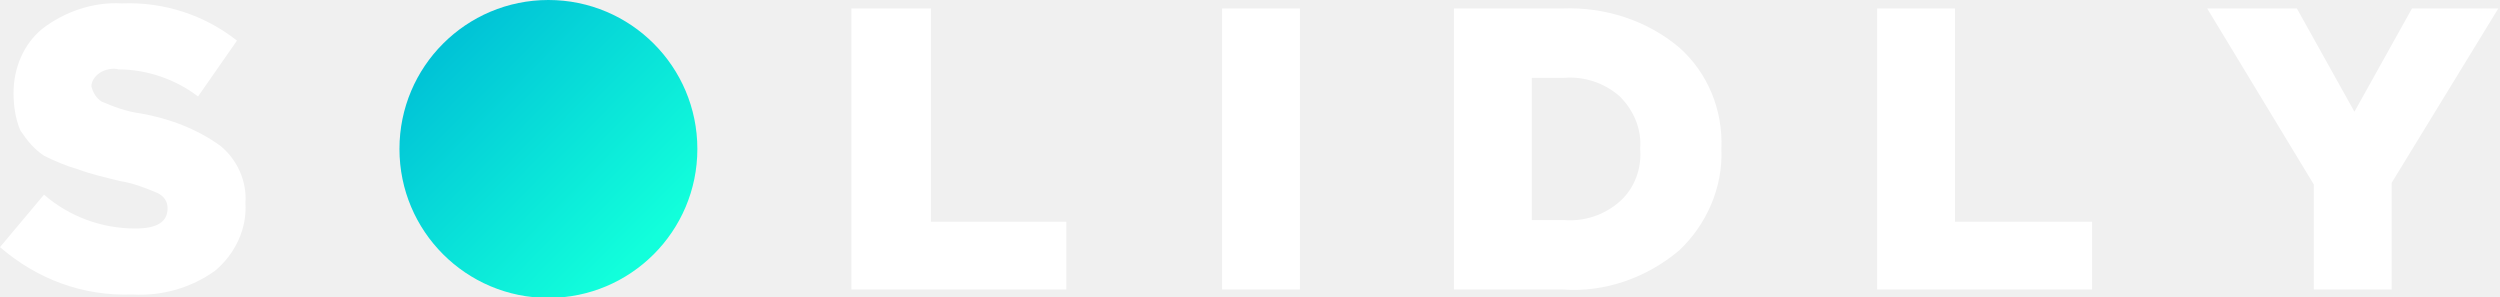
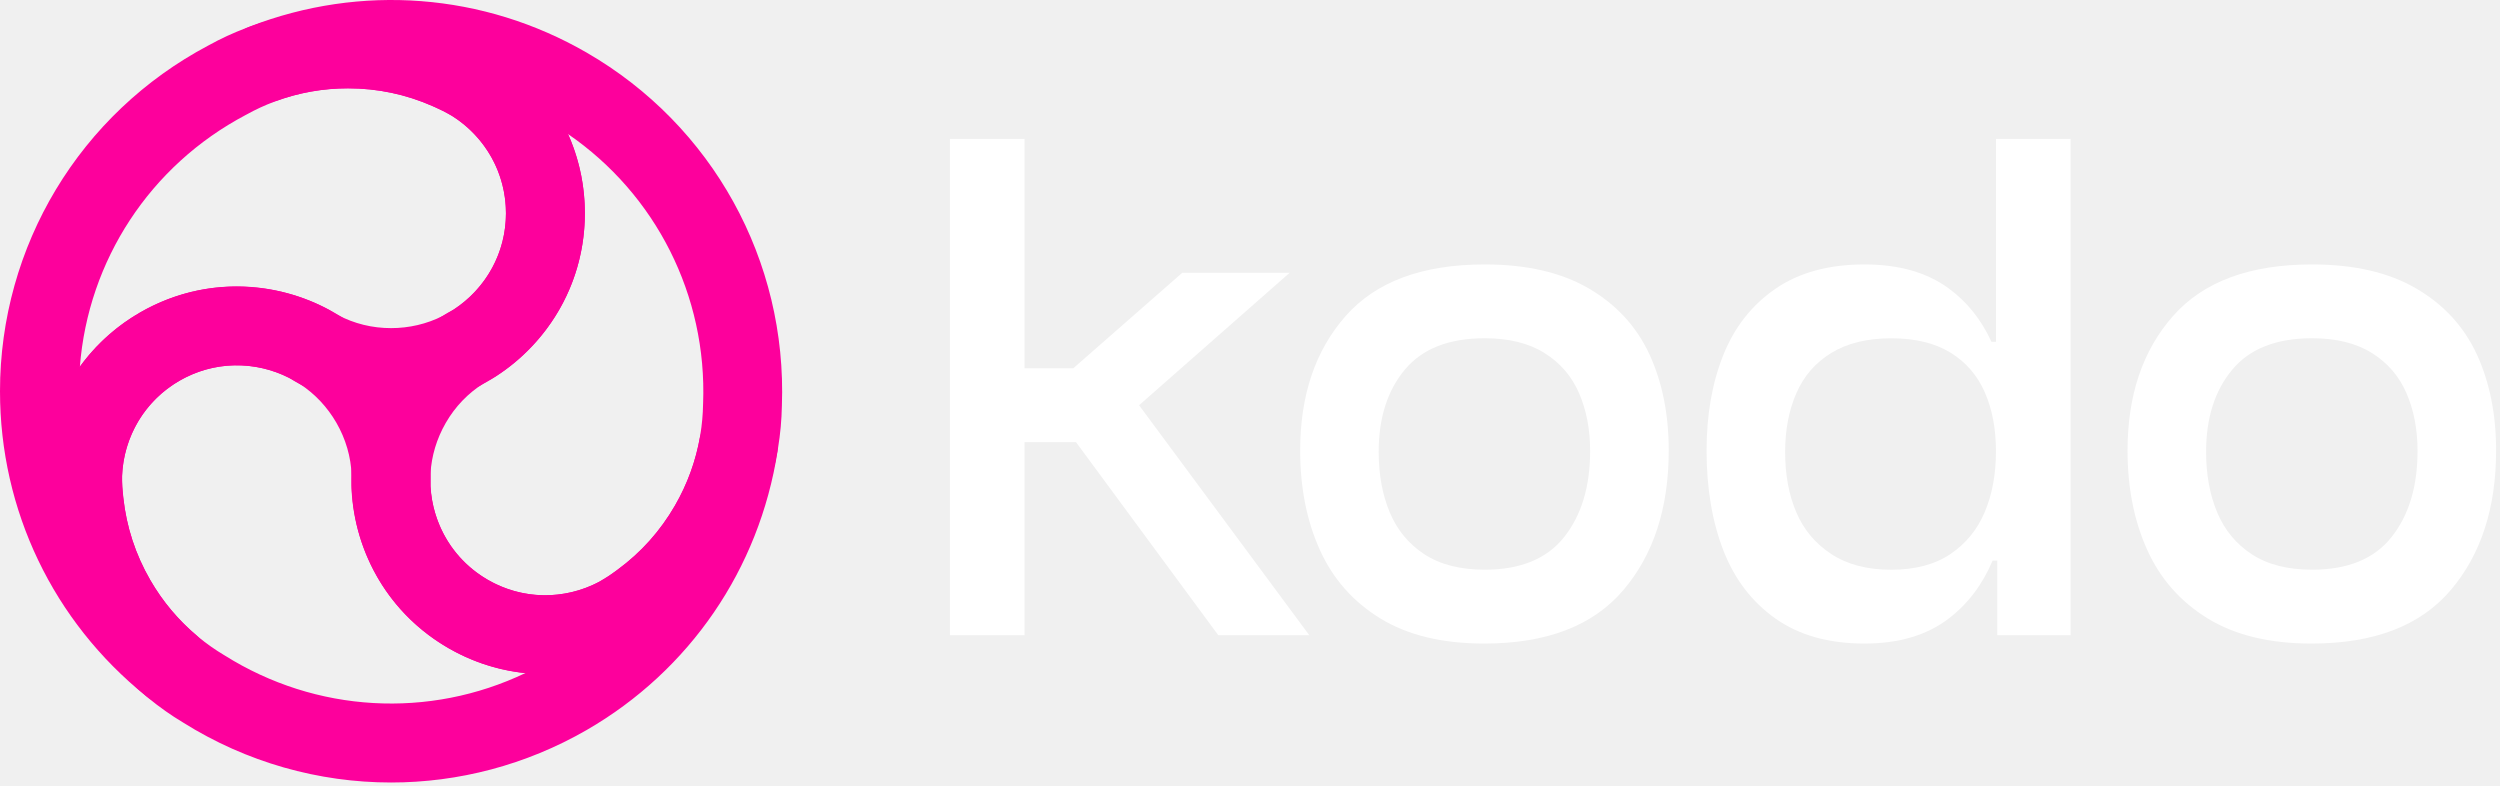
- <svg xmlns="http://www.w3.org/2000/svg" version="1.1" id="Layer_1" x="0px" y="0px" viewBox="0 0 147.7 17.5" style="enable-background:new 0 0 147.7 17.5;" xml:space="preserve">
-   <style type="text/css">
- 	.st0{fill:#FFFFFF;}
- 	.st1{fill:url(#SVGID_1_);}
- </style>
-   <g>
-     <path id="Path_3507" class="st0" d="M142.5,0.5l-3.4,6.1l-3.4-6.1h-5.3l6.3,10.4v6.2h4.6v-6.3l6.3-10.3H142.5z" />
-     <path id="Path_3506" class="st0" d="M110.9,0.5v16.6h12.7v-4h-8.1V0.5H110.9z" />
-     <path id="Path_5" class="st0" d="M85.9,17.1V0.5h6.4c2.5-0.1,5,0.7,6.9,2.3c1.7,1.5,2.6,3.7,2.5,6c0.1,2.3-0.9,4.5-2.5,6   c-1.9,1.6-4.4,2.5-6.9,2.3L85.9,17.1z M90.5,13h1.9c1.2,0.1,2.4-0.3,3.3-1.1c0.9-0.8,1.3-2,1.2-3.1c0.1-1.2-0.4-2.3-1.2-3.1   c-0.9-0.8-2.1-1.2-3.3-1.1h-1.9L90.5,13z" />
-     <rect id="Rectangle_13" x="72.2" y="0.5" class="st0" width="4.6" height="16.6" />
-     <path id="Path_6" class="st0" d="M50.3,17.1V0.5H55v12.6H63v4L50.3,17.1z" />
-     <linearGradient id="SVGID_1_" gradientUnits="userSpaceOnUse" x1="25.764" y1="2.195" x2="38.262" y2="14.521">
-       <stop offset="0" style="stop-color:#00C0D6" />
-       <stop offset="1" style="stop-color:#12FFDB" />
-     </linearGradient>
-     <circle class="st1" cx="32.4" cy="8.8" r="8.8" />
-     <path id="Path_7" class="st0" d="M7.8,17.4c-2.9,0.1-5.6-0.9-7.8-2.8l2.6-3.1c1.5,1.3,3.4,2,5.4,2c1.3,0,1.9-0.4,1.9-1.2   c0-0.4-0.2-0.7-0.6-0.9c-0.7-0.3-1.5-0.6-2.2-0.7c-0.8-0.2-1.7-0.4-2.5-0.7C3.9,9.8,3.2,9.5,2.6,9.2C2,8.8,1.6,8.3,1.2,7.7   C0.9,7,0.8,6.2,0.8,5.5c0-1.5,0.6-2.9,1.7-3.8c1.3-1,3-1.6,4.7-1.5c2.5-0.1,4.9,0.7,6.8,2.2l-2.3,3.3c-1.3-1-3-1.6-4.7-1.6   C6.7,4,6.2,4.1,5.9,4.3C5.6,4.5,5.4,4.8,5.4,5.1C5.5,5.5,5.7,5.8,6,6c0.7,0.3,1.5,0.6,2.3,0.7C10,7,11.6,7.6,13,8.6   c1,0.8,1.6,2.1,1.5,3.4c0.1,1.5-0.6,3-1.8,4C11.3,17,9.6,17.5,7.8,17.4" />
-   </g>
+ <svg xmlns="http://www.w3.org/2000/svg" width="570" height="179" viewBox="0 0 570 179" fill="none">
+   <path d="M294.04 62.192H269.56L244.7 83.972H233.6V31.682H216.58V144.832H233.6V100.812H245.33L277.77 144.832H298.52L259.71 92.392L294.04 62.192Z" fill="white" />
+   <path d="M362.25 65.772C355.98 62.111 348.07 60.291 338.52 60.291C324.29 60.291 313.72 64.212 306.81 72.052C299.89 79.891 296.44 90.112 296.44 102.721C296.44 111.201 297.93 118.741 300.92 125.361C303.9 131.981 308.51 137.202 314.73 141.012C320.95 144.822 328.83 146.732 338.39 146.732C352.62 146.732 363.19 142.682 370.1 134.572C377.01 126.472 380.47 115.852 380.47 102.712C380.47 94.451 379 87.141 376.07 80.781C373.12 74.431 368.51 69.431 362.25 65.772ZM356.65 122.422C352.72 127.402 346.67 129.891 338.52 129.891C332.95 129.891 328.37 128.731 324.79 126.391C321.21 124.061 318.57 120.882 316.88 116.852C315.19 112.822 314.34 108.221 314.34 103.021C314.34 95.291 316.33 89.041 320.31 84.272C324.29 79.501 330.36 77.121 338.52 77.121C343.99 77.121 348.52 78.231 352.1 80.462C355.68 82.681 358.32 85.731 360.01 89.602C361.7 93.472 362.55 97.891 362.55 102.872C362.54 110.932 360.58 117.442 356.65 122.422Z" fill="white" />
+   <path d="M455.08 77.932H454.05C451.76 72.922 448.53 68.862 444.33 65.772C439.35 62.112 432.94 60.292 425.08 60.292C416.92 60.292 410.16 62.152 404.78 65.852C399.41 69.562 395.45 74.592 392.91 80.952C390.37 87.312 389.1 94.562 389.1 102.722C389.1 111.302 390.37 118.882 392.91 125.442C395.45 132.012 399.4 137.202 404.78 141.012C410.15 144.822 416.92 146.732 425.08 146.732C432.94 146.732 439.36 144.822 444.33 141.012C448.69 137.672 452.01 133.272 454.31 127.822H455.38V144.822H472.1V31.682H455.09V77.932H455.08ZM444.7 126.322C441.17 128.702 436.66 129.902 431.19 129.902C425.72 129.902 421.17 128.712 417.53 126.322C413.9 123.942 411.24 120.762 409.55 116.792C407.86 112.822 407.01 108.242 407.01 103.042C407.01 98.062 407.85 93.612 409.55 89.692C411.24 85.772 413.9 82.702 417.53 80.472C421.16 78.252 425.71 77.132 431.19 77.132C436.66 77.132 441.16 78.222 444.7 80.392C448.23 82.562 450.84 85.582 452.54 89.452C454.23 93.322 455.08 97.792 455.08 102.882C455.08 108.072 454.23 112.682 452.54 116.712C450.85 120.732 448.24 123.932 444.7 126.322Z" fill="white" />
+   <path d="M550.89 65.772C544.62 62.111 536.71 60.291 527.16 60.291C512.93 60.291 502.36 64.212 495.45 72.052C488.53 79.891 485.08 90.112 485.08 102.721C485.08 111.201 486.57 118.741 489.56 125.361C492.54 131.981 497.15 137.202 503.37 141.012C509.59 144.822 517.47 146.732 527.03 146.732C541.26 146.732 551.83 142.682 558.74 134.572C565.65 126.472 569.11 115.852 569.11 102.712C569.11 94.451 567.64 87.141 564.71 80.781C561.76 74.431 557.16 69.431 550.89 65.772ZM545.3 122.422C541.37 127.402 535.32 129.891 527.17 129.891C521.6 129.891 517.02 128.731 513.44 126.391C509.86 124.061 507.22 120.882 505.53 116.852C503.84 112.822 502.99 108.221 502.99 103.021C502.99 95.291 504.98 89.041 508.96 84.272C512.94 79.501 519.01 77.121 527.17 77.121C532.64 77.121 537.17 78.231 540.75 80.462C544.33 82.681 546.97 85.731 548.66 89.602C550.35 93.472 551.2 97.891 551.2 102.872C551.19 110.932 549.23 117.442 545.3 122.422Z" fill="white" />
+   <path d="M124.3 153.722C116.69 153.722 109.09 151.732 102.23 147.772C93.88 142.952 87.47 135.722 83.69 126.872C78.18 113.952 79.04 99.572 86.05 87.412C89.61 81.252 94.66 75.992 100.65 72.192C101.53 71.632 102.45 71.092 103.39 70.592C110.89 65.732 115.35 57.532 115.35 48.612C115.35 45.182 114.69 41.852 113.4 38.692C111.36 33.712 107.72 29.372 103.15 26.482C101.69 25.642 100.16 24.872 98.61 24.182C92.52 21.492 86.04 20.132 79.34 20.132C73.8 20.132 68.38 21.072 63.21 22.922C58.58 24.582 53.47 22.212 51.75 17.592C50.03 12.982 52.34 7.842 56.93 6.062C82.26 -3.738 110.25 -1.578 133.74 11.982C162.43 28.542 179.49 59.402 178.27 92.542C178.21 95.732 177.92 98.942 177.4 102.092C176.11 109.892 173.44 117.352 169.46 124.242C164.88 132.182 158.83 138.942 151.49 144.342C149.47 145.922 147.3 147.322 145.04 148.522C138.51 151.992 131.4 153.722 124.3 153.722ZM129.49 30.552C129.69 30.992 129.88 31.432 130.06 31.872C132.25 37.202 133.35 42.842 133.35 48.612C133.35 63.842 125.65 77.812 112.75 85.972C112.55 86.102 112.34 86.222 112.12 86.332C111.49 86.662 110.87 87.022 110.29 87.392C106.69 89.672 103.78 92.702 101.64 96.412C97.48 103.622 96.97 112.152 100.24 119.812C102.48 125.052 106.28 129.332 111.23 132.192C119.09 136.732 128.59 136.892 136.63 132.632C137.99 131.912 139.3 131.062 140.52 130.102C140.6 130.042 140.68 129.982 140.76 129.912C146.13 125.982 150.55 121.052 153.9 115.242C156.79 110.232 158.74 104.812 159.67 99.152C160.05 96.852 160.26 94.492 160.3 92.152C160.3 92.082 160.3 92.022 160.31 91.952C161.23 67.362 149.54 44.312 129.49 30.552Z" fill="#FD009C" />
+   <path d="M38.92 160.682C36.94 160.682 34.95 160.032 33.28 158.692C12.13 141.662 0 116.332 0 89.212C0 56.082 18.2 25.882 47.5 10.372C50.29 8.822 53.22 7.472 56.2 6.352C63.6 3.572 71.4 2.152 79.36 2.152C88.53 2.152 97.41 4.012 105.75 7.662C108.13 8.622 110.43 9.802 112.59 11.152C125.59 19.292 133.35 33.302 133.35 48.612C133.35 58.252 130.3 67.422 124.52 75.112C116.09 86.352 103.2 92.792 89.17 92.792C82.06 92.792 74.97 91.052 68.69 87.752C67.76 87.262 66.84 86.742 65.94 86.182C57.98 82.122 48.65 82.352 40.92 86.812C37.95 88.522 35.39 90.762 33.3 93.462C30 97.722 28.07 103.042 27.84 108.442C27.84 110.122 27.94 111.832 28.12 113.522C28.84 120.132 30.9 126.432 34.25 132.232C37.02 137.022 40.55 141.262 44.73 144.812C48.49 147.992 48.98 153.602 45.85 157.402C44.08 159.562 41.51 160.682 38.92 160.682ZM79.35 20.142C73.56 20.142 67.9 21.172 62.53 23.192C60.34 24.012 58.2 25.002 56.16 26.142C56.1 26.172 56.05 26.202 55.99 26.232C34.21 37.732 20.1 59.382 18.21 83.622C18.49 83.232 18.78 82.852 19.07 82.472C22.6 77.912 26.92 74.142 31.92 71.252C45.11 63.632 61.06 63.322 74.57 70.412C74.78 70.522 74.99 70.642 75.19 70.772C75.79 71.152 76.41 71.512 77.03 71.832C80.8 73.812 84.89 74.812 89.16 74.812C97.48 74.812 105.12 70.992 110.13 64.322C113.55 59.762 115.36 54.332 115.36 48.622C115.36 39.542 110.75 31.242 103.04 26.412C101.74 25.592 100.34 24.892 98.91 24.312C98.81 24.272 98.72 24.232 98.63 24.192C92.54 21.502 86.05 20.142 79.35 20.142Z" fill="#FD009C" />
+   <path d="M89.16 178.411C72.69 178.411 56.25 173.841 41.72 164.721C38.98 163.081 36.35 161.221 33.89 159.201C27.78 154.181 22.66 148.141 18.68 141.251C14.1 133.311 11.26 124.691 10.26 115.641C9.91 113.101 9.77 110.521 9.86 107.971C10.41 92.641 18.66 78.921 31.92 71.261C40.27 66.442 49.73 64.501 59.29 65.662C73.24 67.352 85.26 75.281 92.28 87.442C95.84 93.602 97.87 100.611 98.16 107.701C98.2 108.751 98.21 109.811 98.17 110.871C98.63 119.791 103.5 127.761 111.23 132.221C114.2 133.931 117.42 135.031 120.8 135.491C126.14 136.211 131.71 135.231 136.5 132.721C137.96 131.871 139.39 130.941 140.76 129.941C146.13 126.011 150.55 121.081 153.9 115.271C156.67 110.471 158.57 105.301 159.55 99.901C160.43 95.061 165.04 91.811 169.89 92.641C174.74 93.462 178.04 98.031 177.28 102.891C173.1 129.721 157.24 152.891 133.75 166.451C119.9 174.431 104.52 178.411 89.16 178.411ZM27.83 108.601C27.77 110.141 27.86 111.701 28.08 113.231C28.09 113.331 28.11 113.431 28.12 113.531C28.84 120.141 30.9 126.441 34.25 132.241C37.14 137.251 40.86 141.641 45.3 145.291C47.1 146.771 49.04 148.131 51.04 149.331C51.1 149.361 51.15 149.401 51.21 149.431C72.06 162.541 97.86 163.941 119.8 153.451C119.32 153.401 118.85 153.341 118.37 153.281C112.66 152.511 107.23 150.651 102.23 147.761C89.04 140.141 80.79 126.491 80.18 111.241C80.17 111.001 80.17 110.761 80.18 110.511C80.21 109.801 80.21 109.091 80.18 108.391C80.01 104.131 78.83 100.101 76.7 96.391C72.54 89.181 65.41 84.481 57.13 83.481C51.47 82.802 45.87 83.951 40.92 86.802C33.05 91.362 28.16 99.501 27.83 108.601Z" fill="#FD009C" />
</svg>
